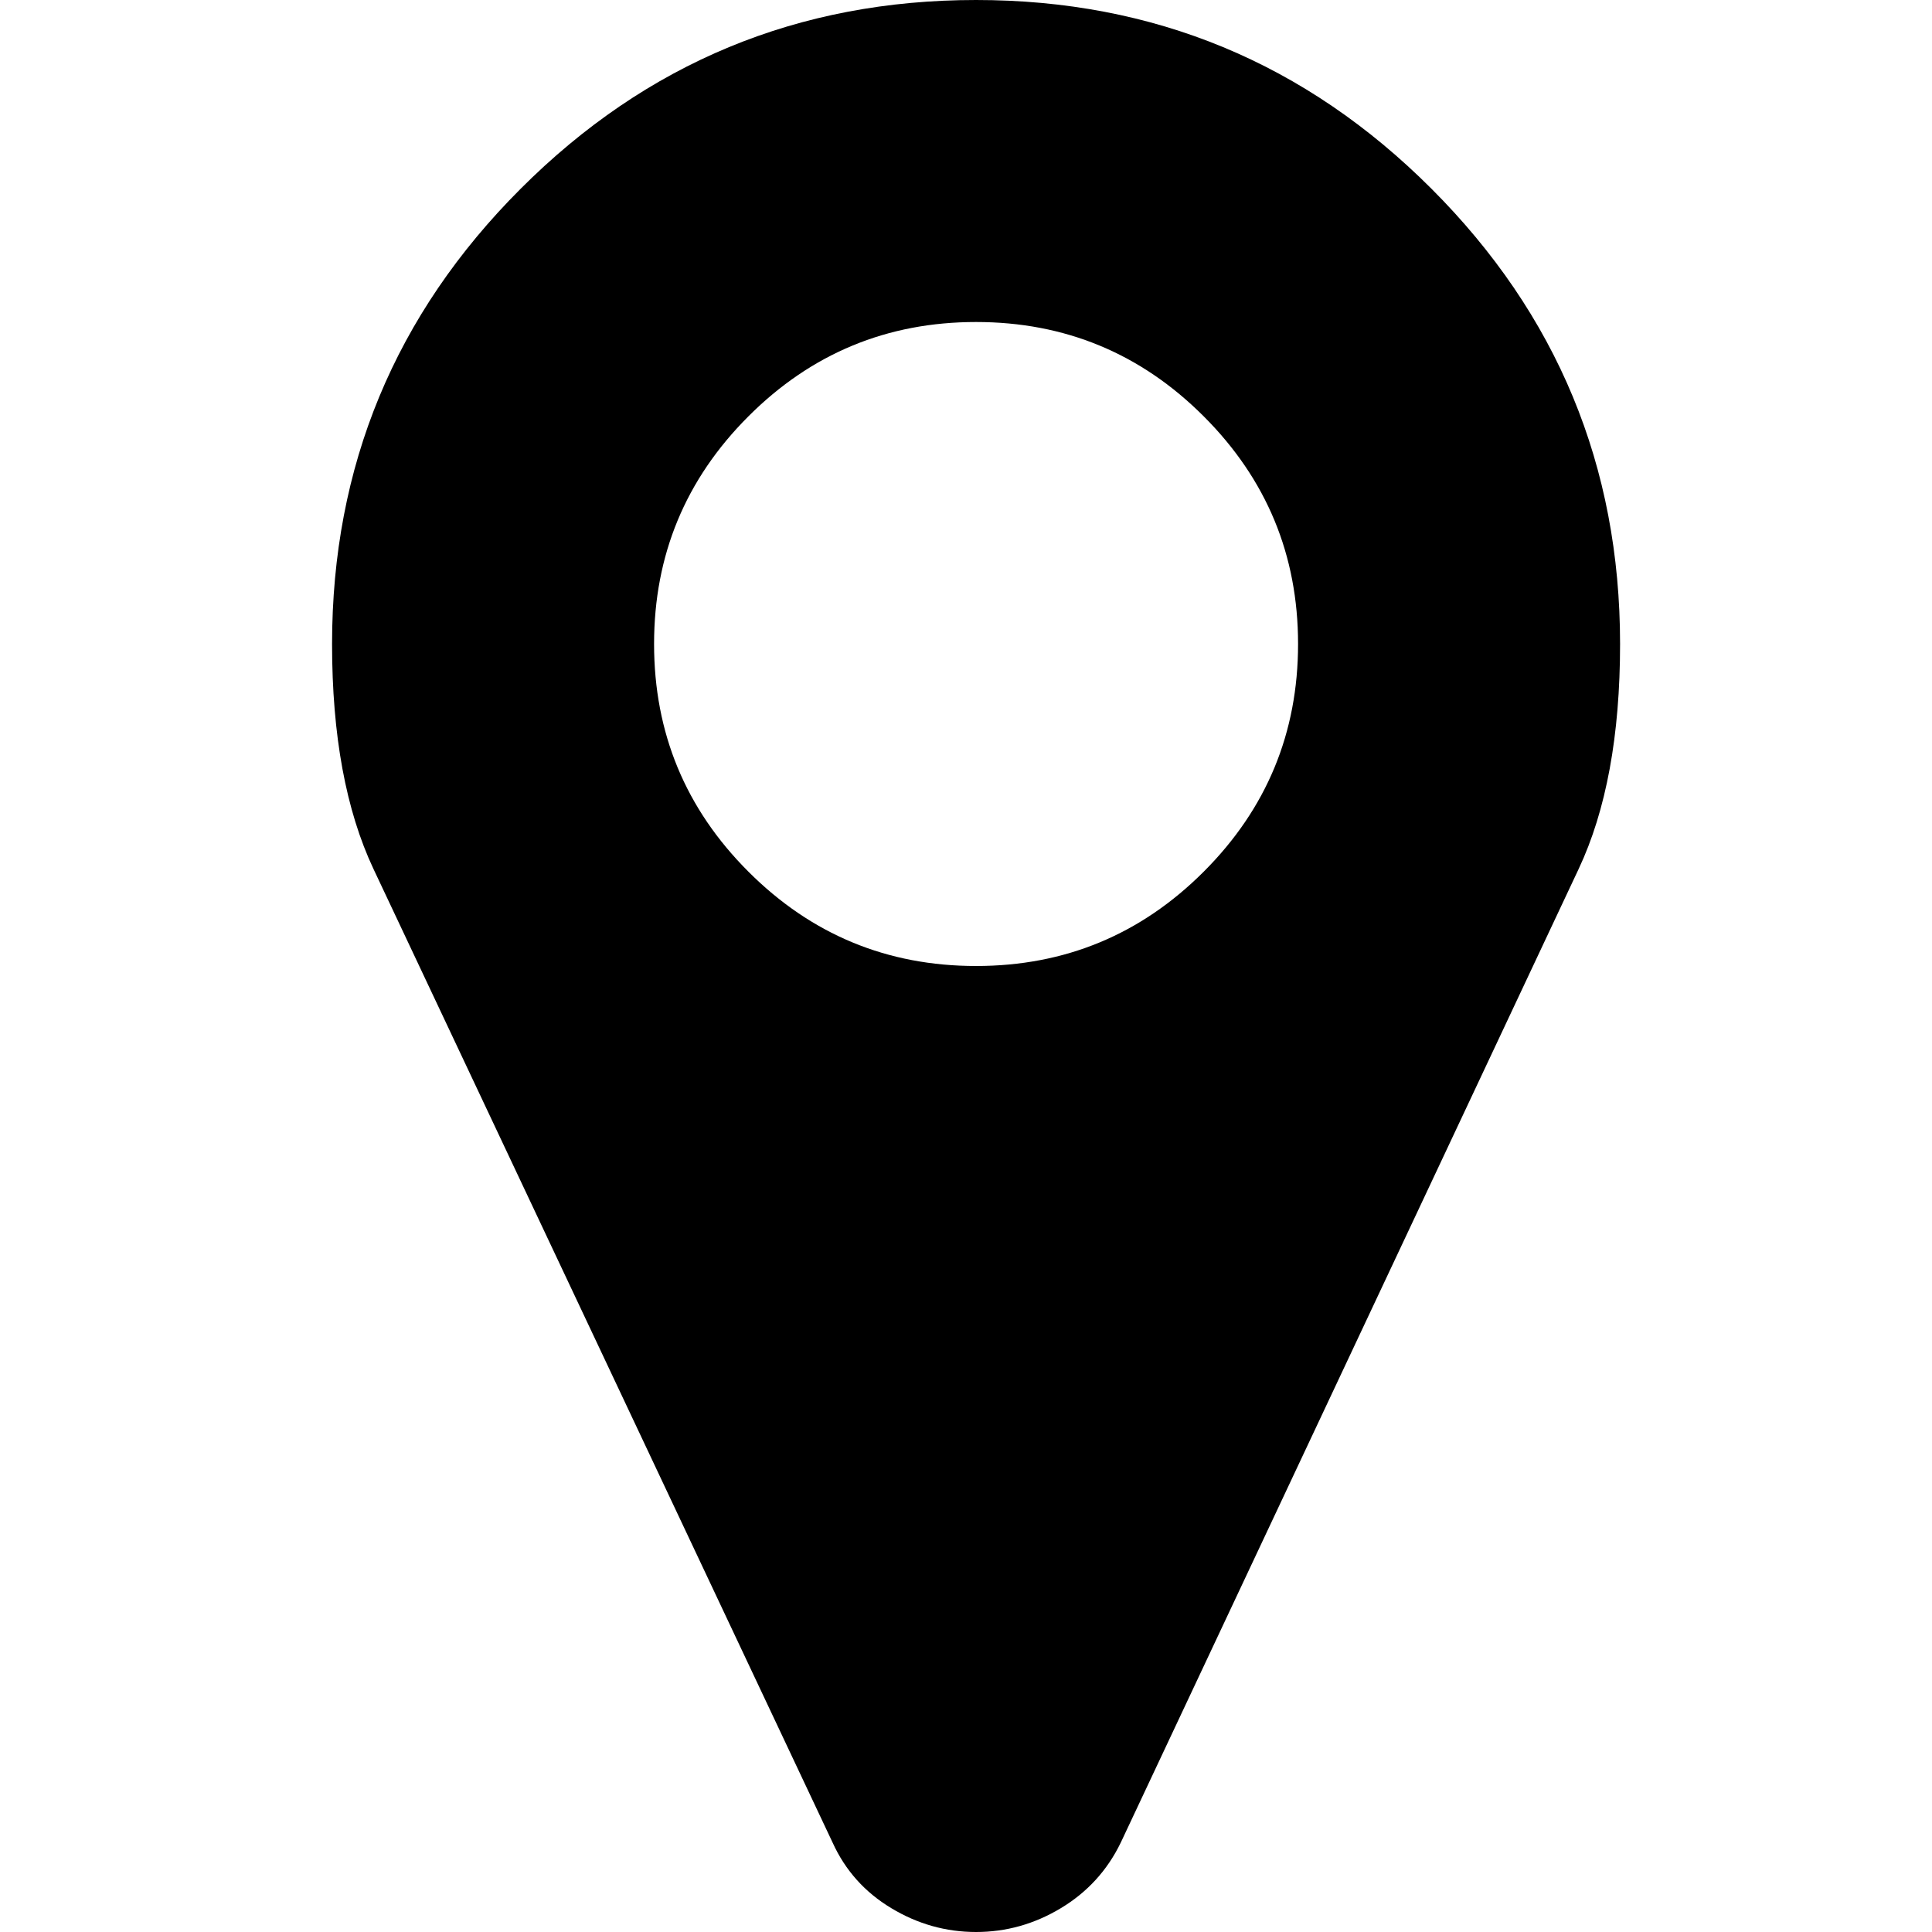
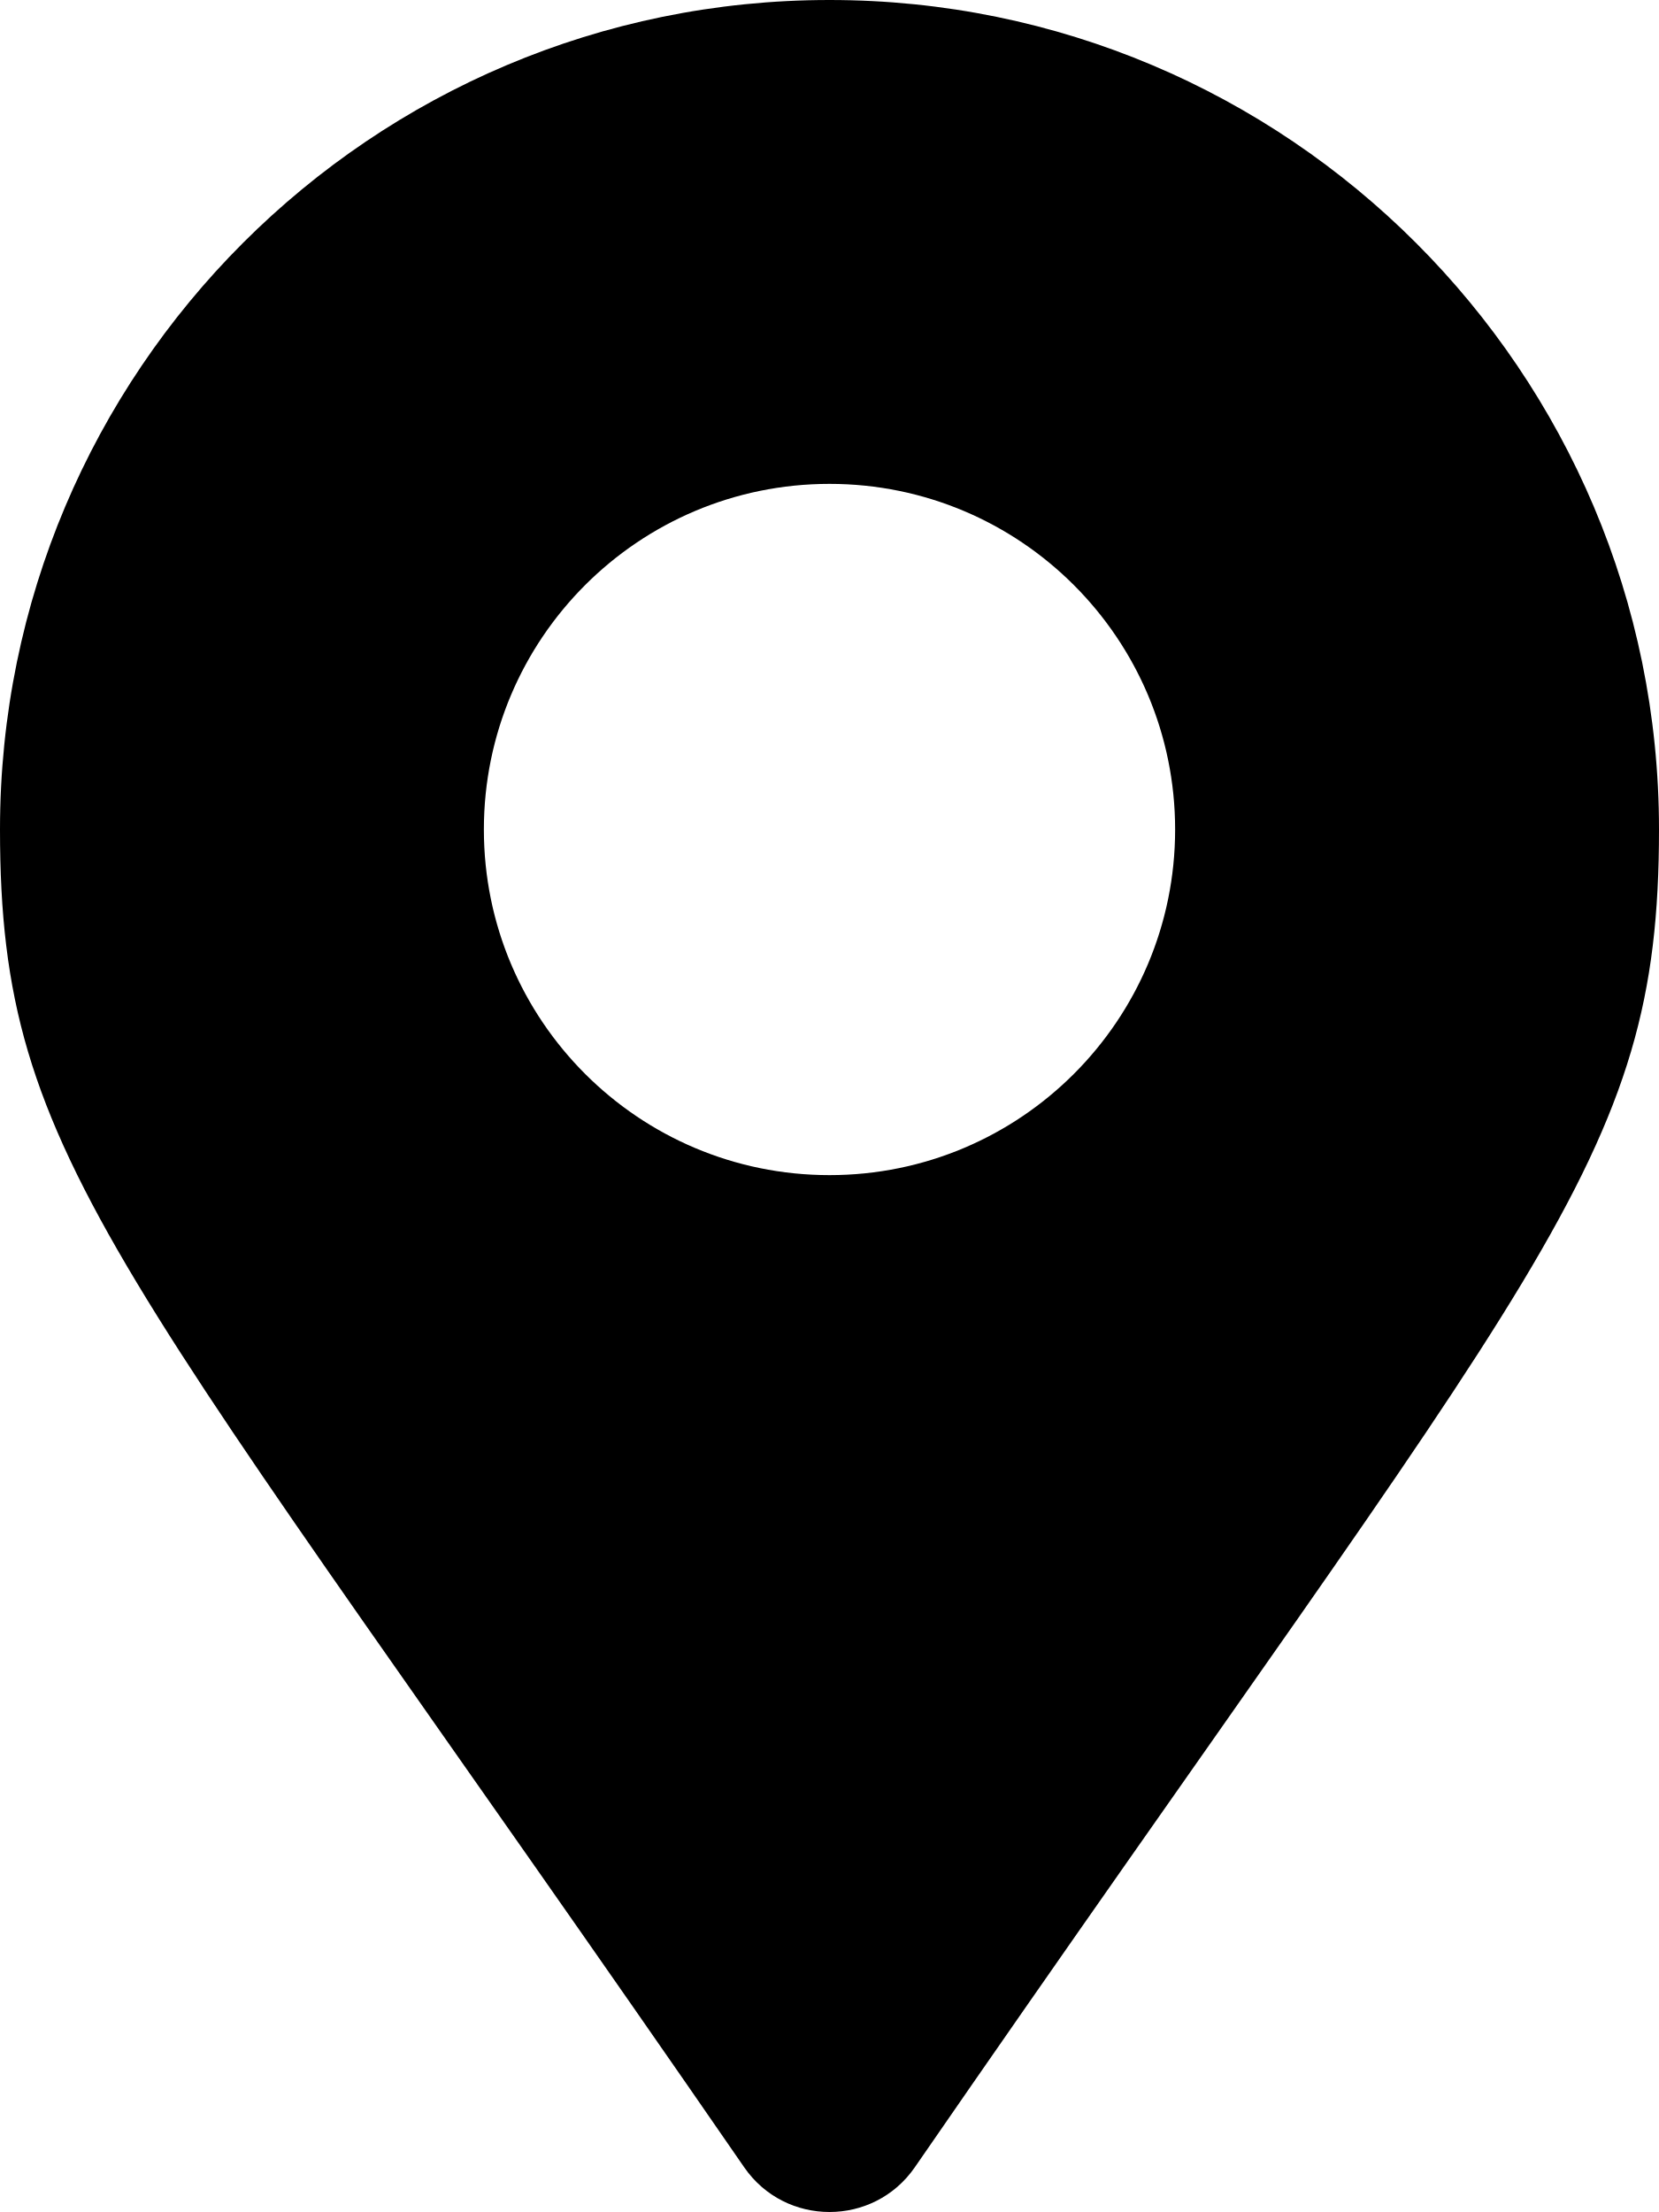
- <svg xmlns="http://www.w3.org/2000/svg" class="icon-location" viewBox="0 0 64 64" version="1.1">
-   <g stroke="none" stroke-width="1" fill="#000000" fill-rule="evenodd">
-     <path d="M43,42.667 C43,45.611 41.958,48.125 39.875,50.208 C37.792,52.292 35.278,53.333 32.333,53.333 C29.389,53.333 26.875,52.292 24.792,50.208 C22.708,48.125 21.667,45.611 21.667,42.667 C21.667,39.722 22.708,37.208 24.792,35.125 C26.875,33.042 29.389,32 32.333,32 C35.278,32 37.792,33.042 39.875,35.125 C41.958,37.208 43,39.722 43,42.667 L43,42.667 Z M53.667,42.667 C53.667,39.639 53.208,37.153 52.292,35.208 L37.125,2.958 C36.681,2.042 36.021,1.319 35.146,0.792 C34.271,0.264 33.333,0 32.333,0 C31.333,0 30.396,0.264 29.521,0.792 C28.646,1.319 28,2.042 27.583,2.958 L12.375,35.208 C11.458,37.153 11,39.639 11,42.667 C11,48.556 13.083,53.583 17.25,57.75 C21.417,61.917 26.444,64 32.333,64 C38.222,64 43.25,61.917 47.417,57.75 C51.583,53.583 53.667,48.556 53.667,42.667 L53.667,42.667 Z" transform="translate(32.33333, 32) scale(1, -1) translate(-32.33333, -32) " />
-   </g>
+ <svg xmlns="http://www.w3.org/2000/svg" viewBox="0 0 384 512">
+   <path d="M172.268 501.67C26.97 291.031 0 269.413 0 192 0 85.961 85.961 0 192 0s192 85.961 192 192c0 77.413-26.97 99.031-172.268 309.67-9.535 13.774-29.93 13.773-39.464 0zM192 272c44.183 0 80-35.817 80-80s-35.817-80-80-80-80 35.817-80 80 35.817 80 80 80z" />
</svg>
